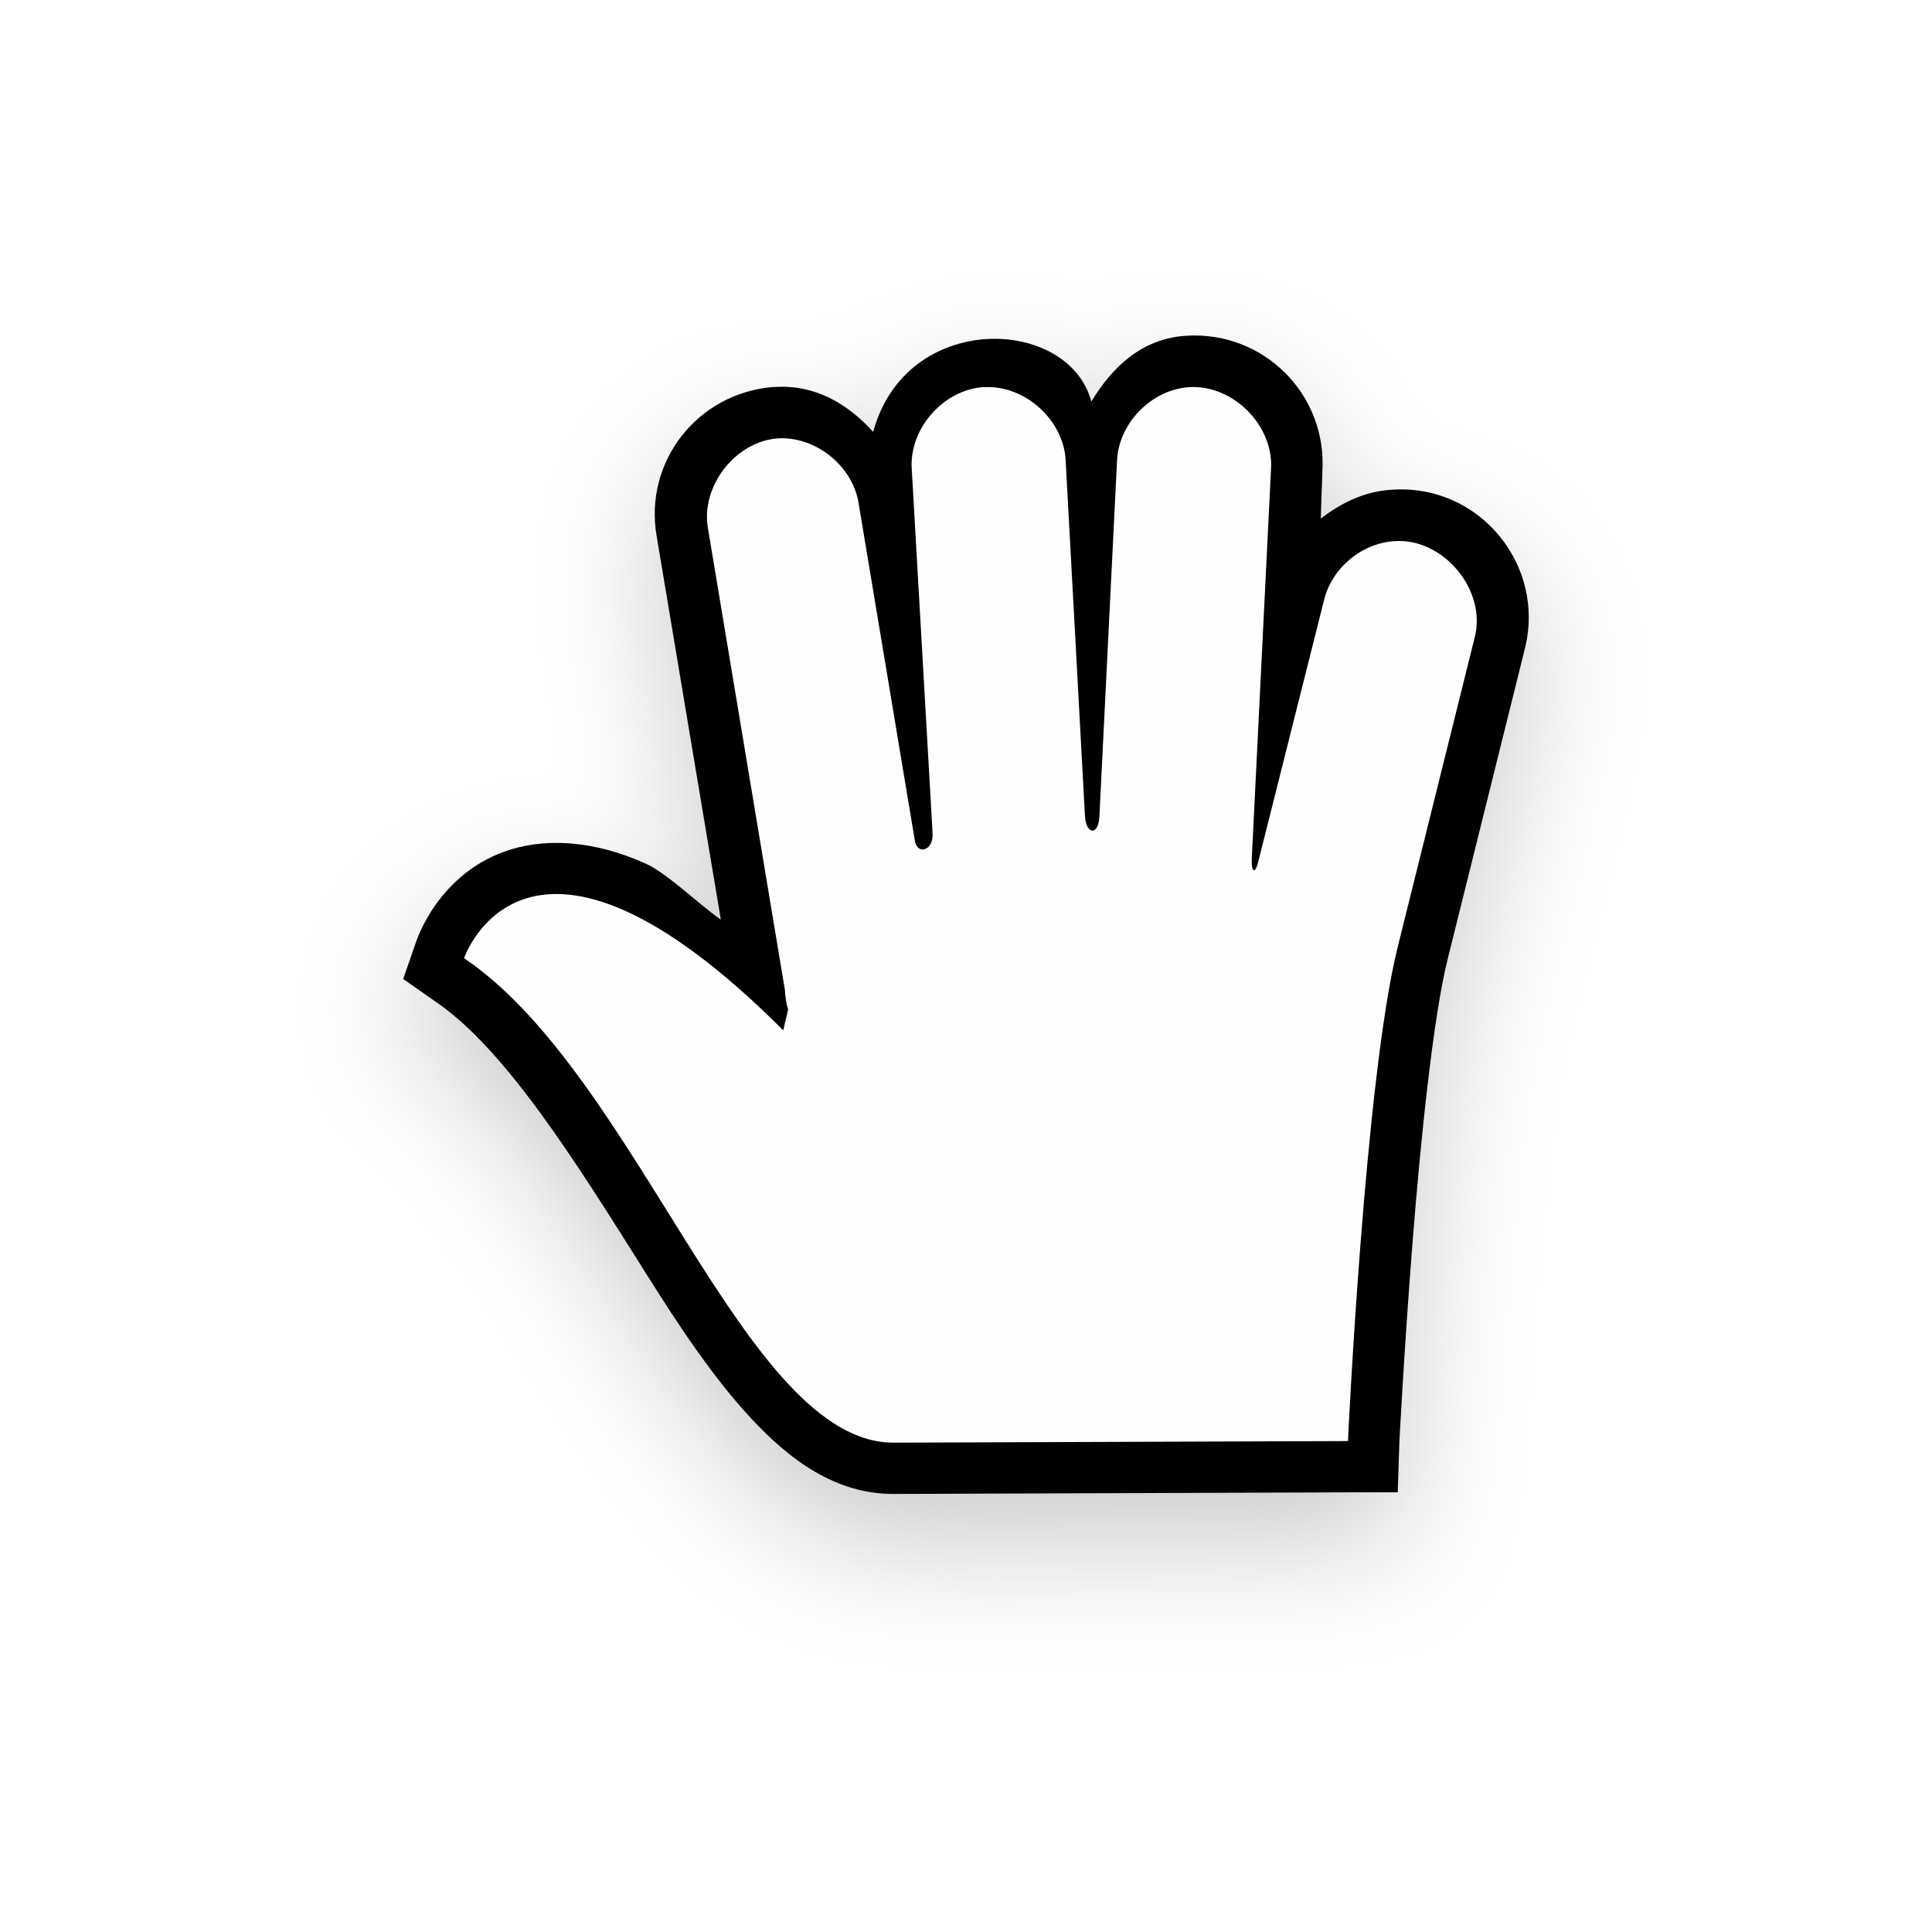
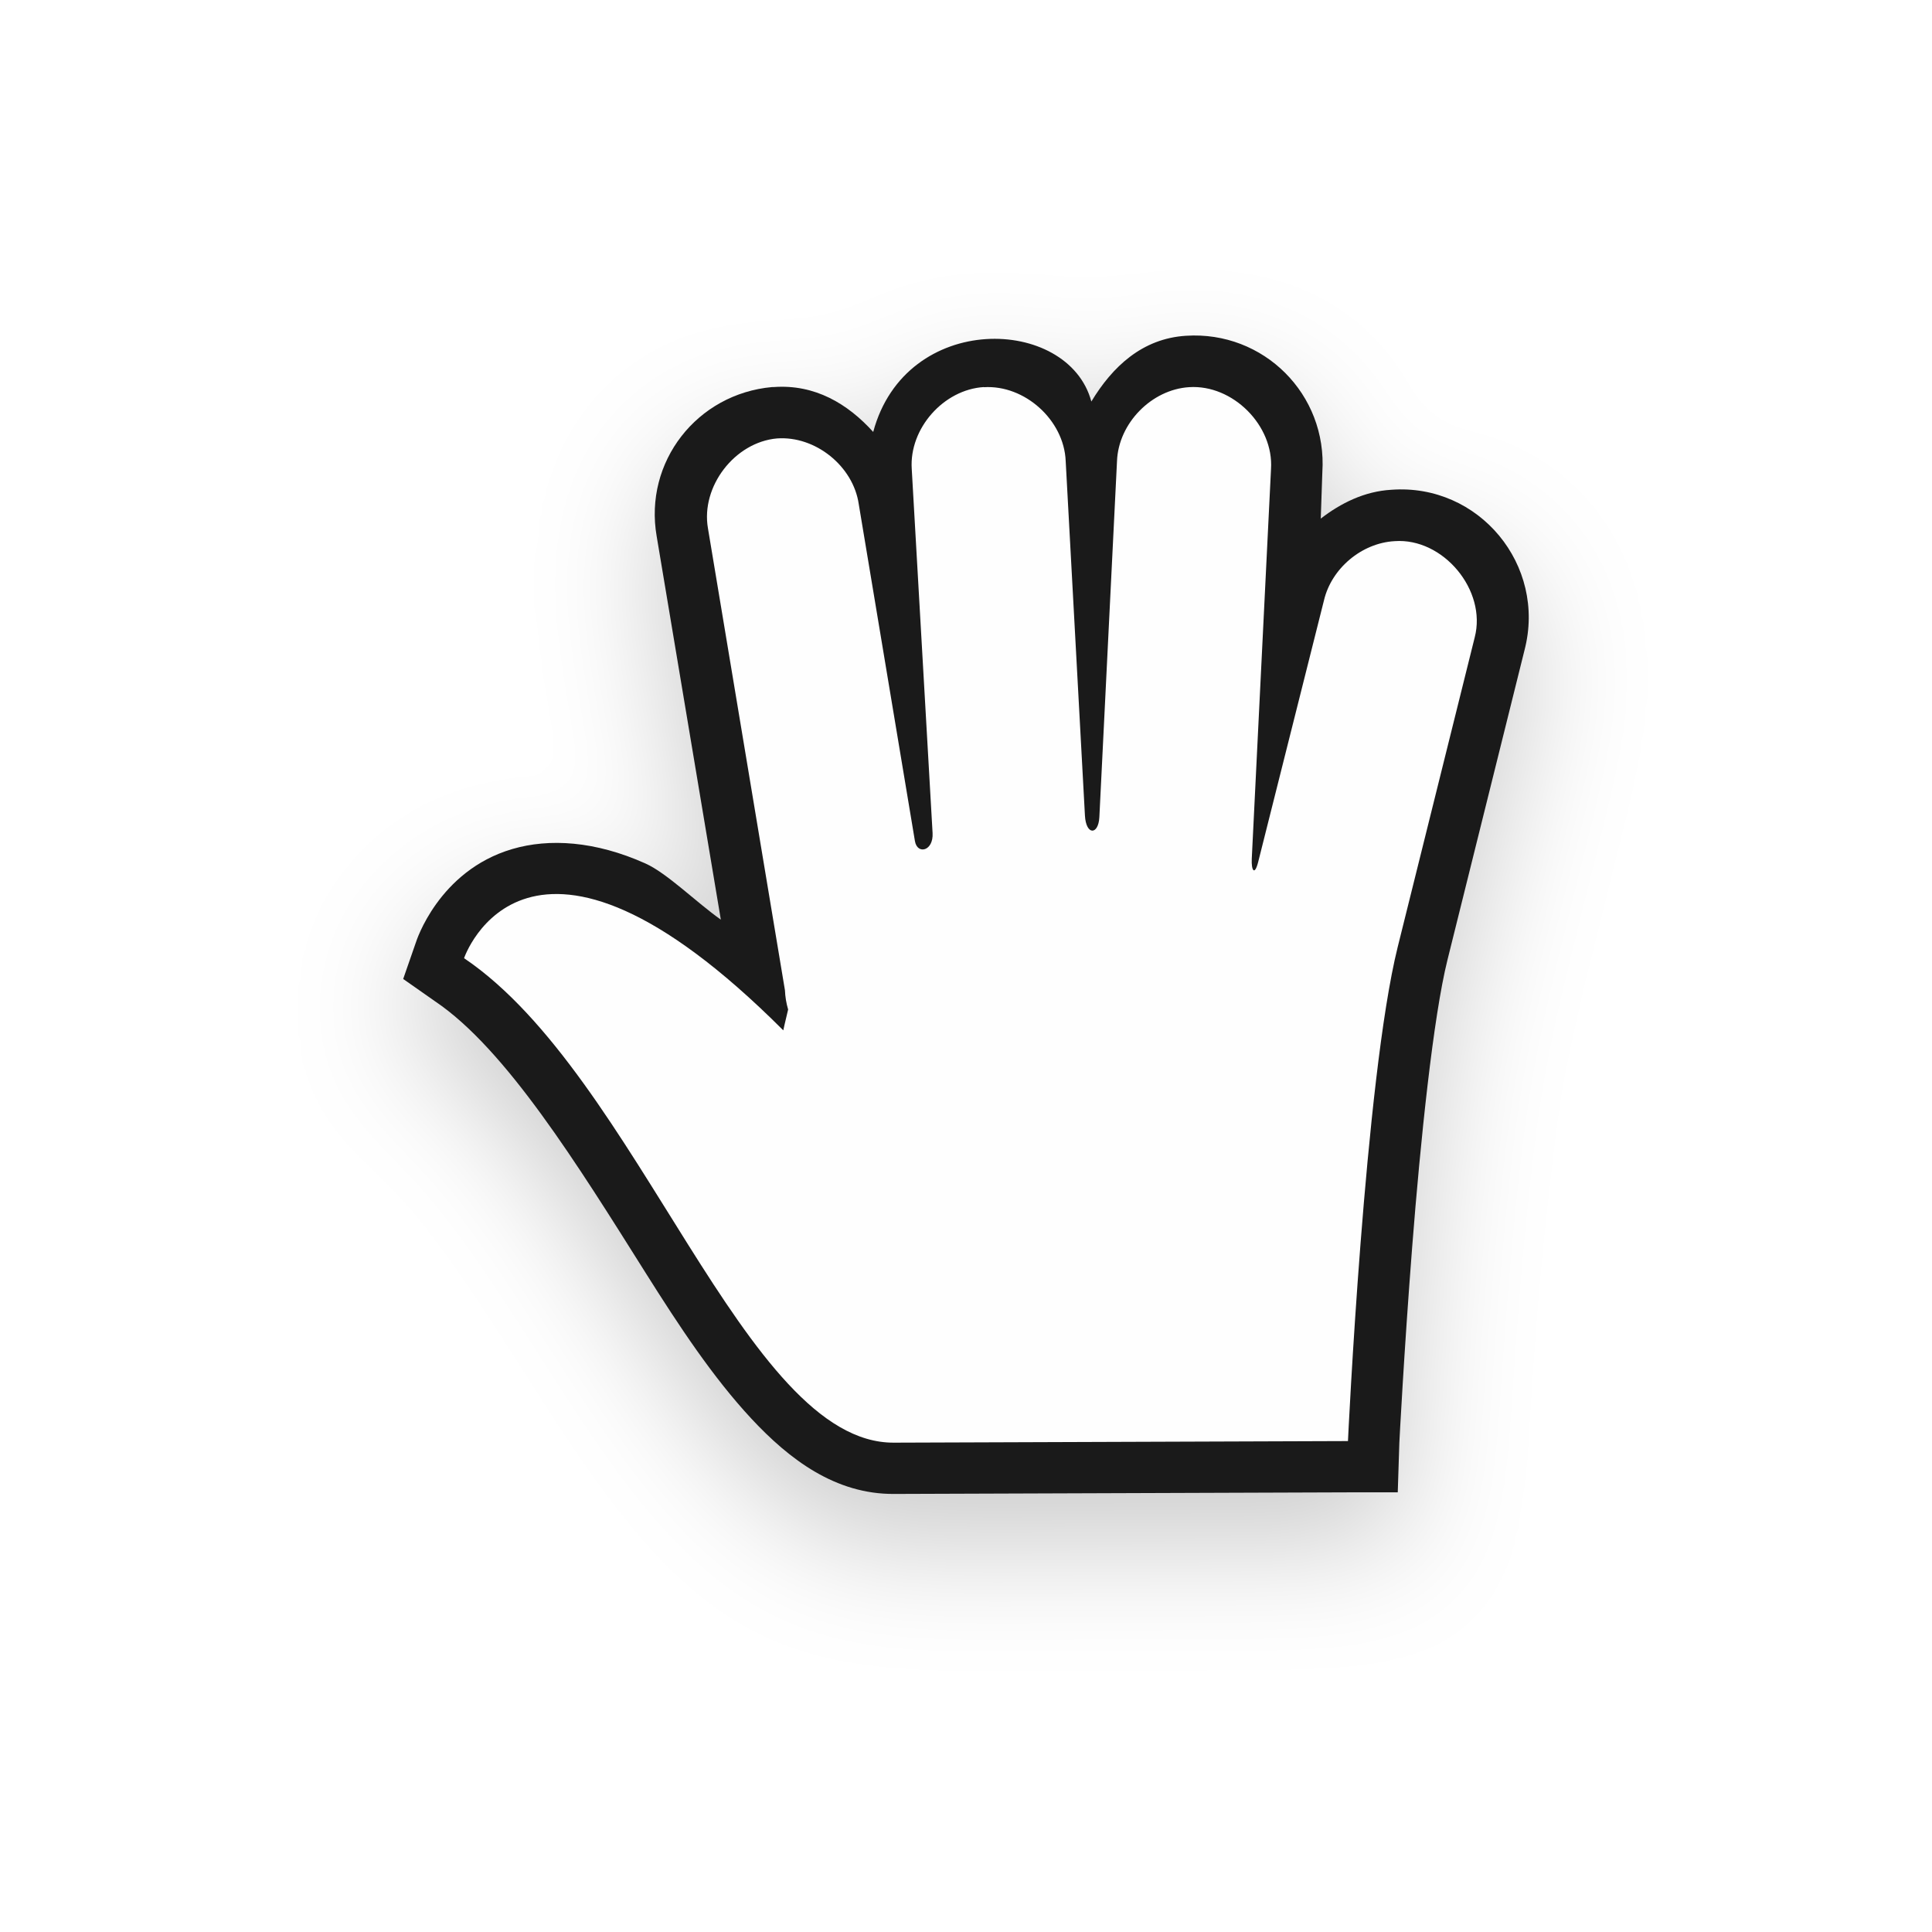
<svg xmlns="http://www.w3.org/2000/svg" height="24" viewBox="0 0 24 24" width="24">
  <filter id="a" color-interpolation-filters="sRGB" height="1.251" width="1.258" x="-.129" y="-.125">
    <feGaussianBlur stdDeviation="1.179" />
  </filter>
  <g transform="matrix(.6376735 0 0 .6376735 -45.10817 -505.2312)">
    <path d="m93.844 799.844c-.852.053-1.434.602-1.844 1.281-.447-1.669-3.616-1.772-4.25.594-.498-.55-1.136-.933-1.938-.875h-.031c-1.465.132-2.501 1.457-2.25 2.906l1.25 7.469c-.473-.333-1.047-.905-1.469-1.094-.978-.438-1.873-.493-2.594-.281-1.442.424-1.875 1.812-1.875 1.812l-.25.719.625.438c1.377.929 2.774 3.183 4.094 5.281.66 1.049 1.316 2.042 2.062 2.844s1.642 1.476 2.781 1.469l8.844-.031h.969l.031-.969s.089-1.745.25-3.812c.161-2.068.41-4.478.688-5.594l1.5-6.031c.433-1.657-.886-3.252-2.594-3.125-.524.03-.986.261-1.375.562l.031-.906c.098-1.514-1.143-2.754-2.656-2.656z" filter="url(#a)" opacity=".2" />
-     <path d="m87.75 800.719c-.498-.55-1.136-.933-1.938-.875h-.031c-1.465.132-2.501 1.457-2.25 2.906l1.25 7.469c-.473-.333-1.047-.905-1.469-1.094-.978-.438-1.873-.493-2.594-.281-1.442.424-1.875 1.812-1.875 1.812l-.25.719.625.438c1.377.929 2.774 3.183 4.094 5.281.66 1.049 1.316 2.042 2.062 2.844s1.642 1.476 2.781 1.469l8.844-.031h.969l.031-.969s.089-1.745.25-3.812c.161-2.068.41-4.478.688-5.594l1.5-6.031c.433-1.657-.886-3.252-2.594-3.125-.524.03-.986.261-1.375.562l.031-.906c.098-1.514-1.143-2.754-2.656-2.656-.852.053-1.434.602-1.844 1.281-.447-1.669-3.616-1.772-4.25.594z" />
+     <path d="m87.75 800.719c-.498-.55-1.136-.933-1.938-.875h-.031c-1.465.132-2.501 1.457-2.25 2.906l1.25 7.469c-.473-.333-1.047-.905-1.469-1.094-.978-.438-1.873-.493-2.594-.281-1.442.424-1.875 1.812-1.875 1.812l-.25.719.625.438c1.377.929 2.774 3.183 4.094 5.281.66 1.049 1.316 2.042 2.062 2.844s1.642 1.476 2.781 1.469l8.844-.031h.969l.031-.969s.089-1.745.25-3.812c.161-2.068.41-4.478.688-5.594l1.5-6.031c.433-1.657-.886-3.252-2.594-3.125-.524.03-.986.261-1.375.562l.031-.906c.098-1.514-1.143-2.754-2.656-2.656-.852.053-1.434.602-1.844 1.281-.447-1.669-3.616-1.772-4.25.594z" fill="#1a1a1a" />
    <path d="m89.906 799.844c-.786.048-1.457.808-1.406 1.594l.406 7.094c.02.354-.299.427-.344.156l-1.094-6.562c-.107-.742-.846-1.336-1.594-1.281-.823.074-1.485.936-1.344 1.75l1.5 9c.005.127.026.253.062.375-.059.238-.094.406-.094.406-5-5-6.219-1.406-6.219-1.406 3.398 2.294 5.459 9.456 8.375 9.438l8.844-.031s.33-7.055.969-9.625l1.5-6.031c.24-.919-.615-1.945-1.562-1.875-.641.037-1.229.531-1.375 1.156l-1.281 5.094c-.07.276-.136.166-.125-.062l.375-7.594c.055-.848-.746-1.649-1.594-1.594-.733.045-1.377.703-1.406 1.438l-.344 6.938c-.018.353-.26.359-.281-.031l-.375-6.906c-.032-.797-.798-1.488-1.594-1.438z" fill="#fefefe" />
  </g>
</svg>
